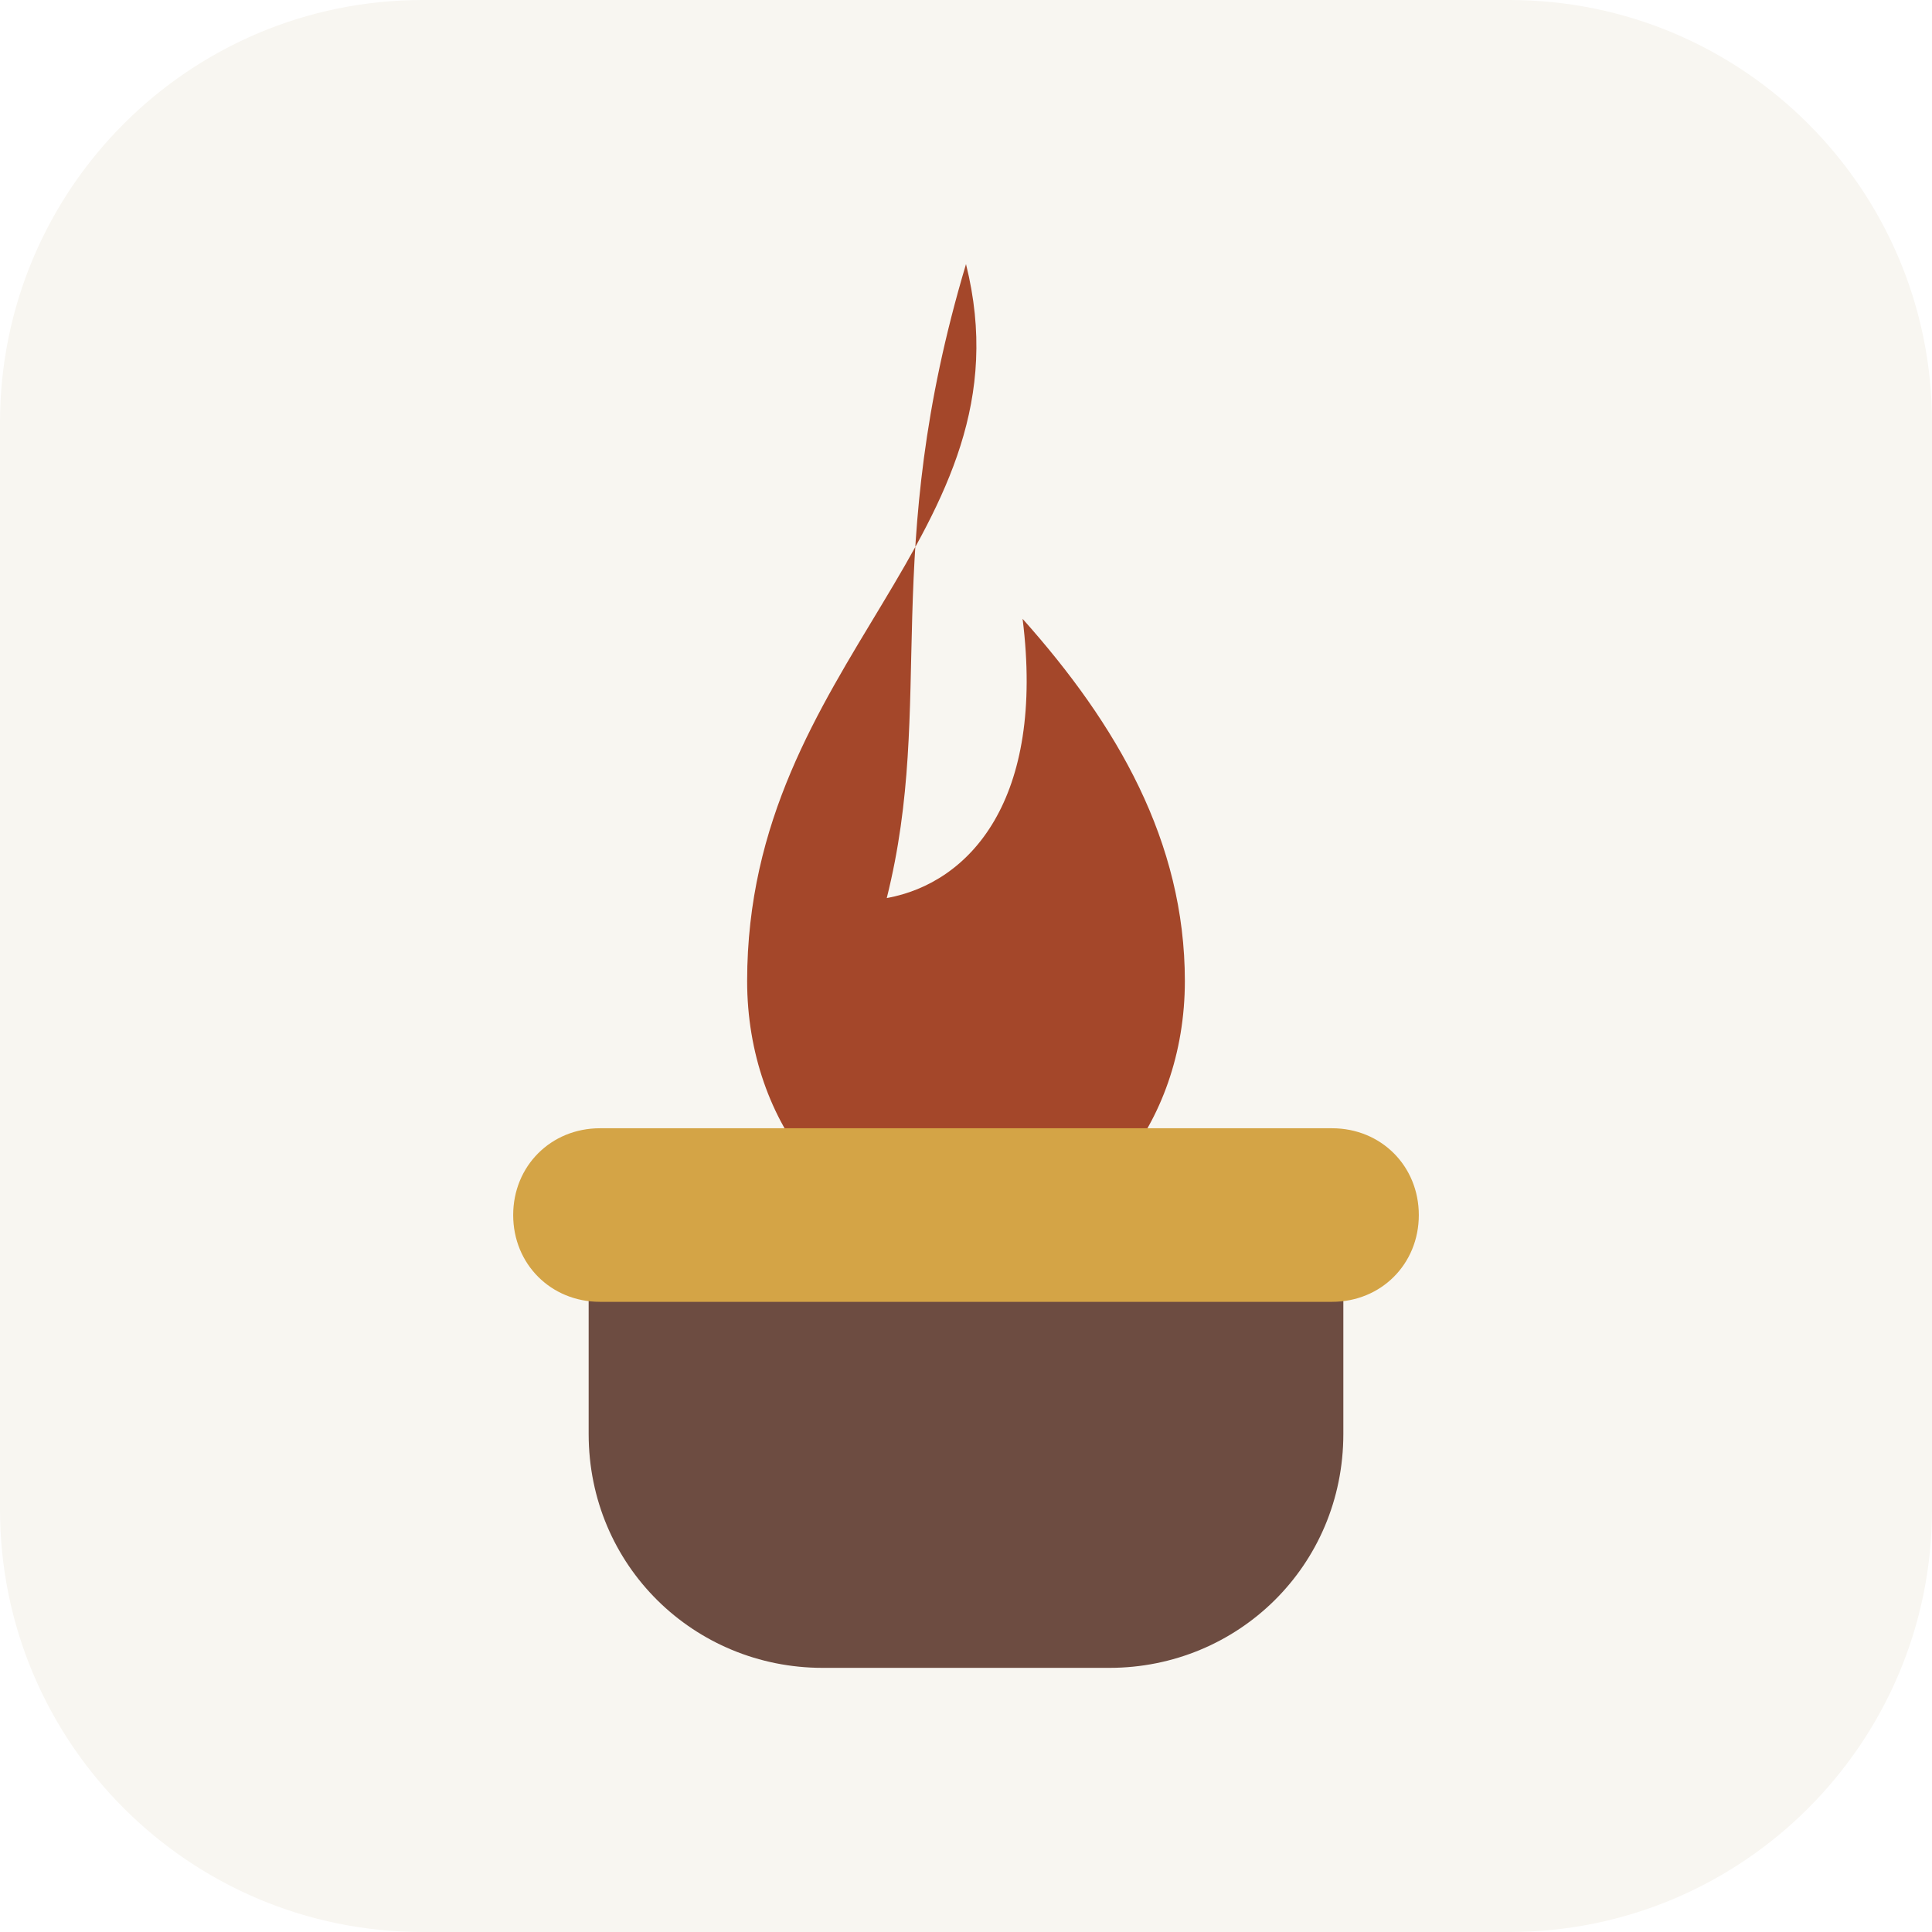
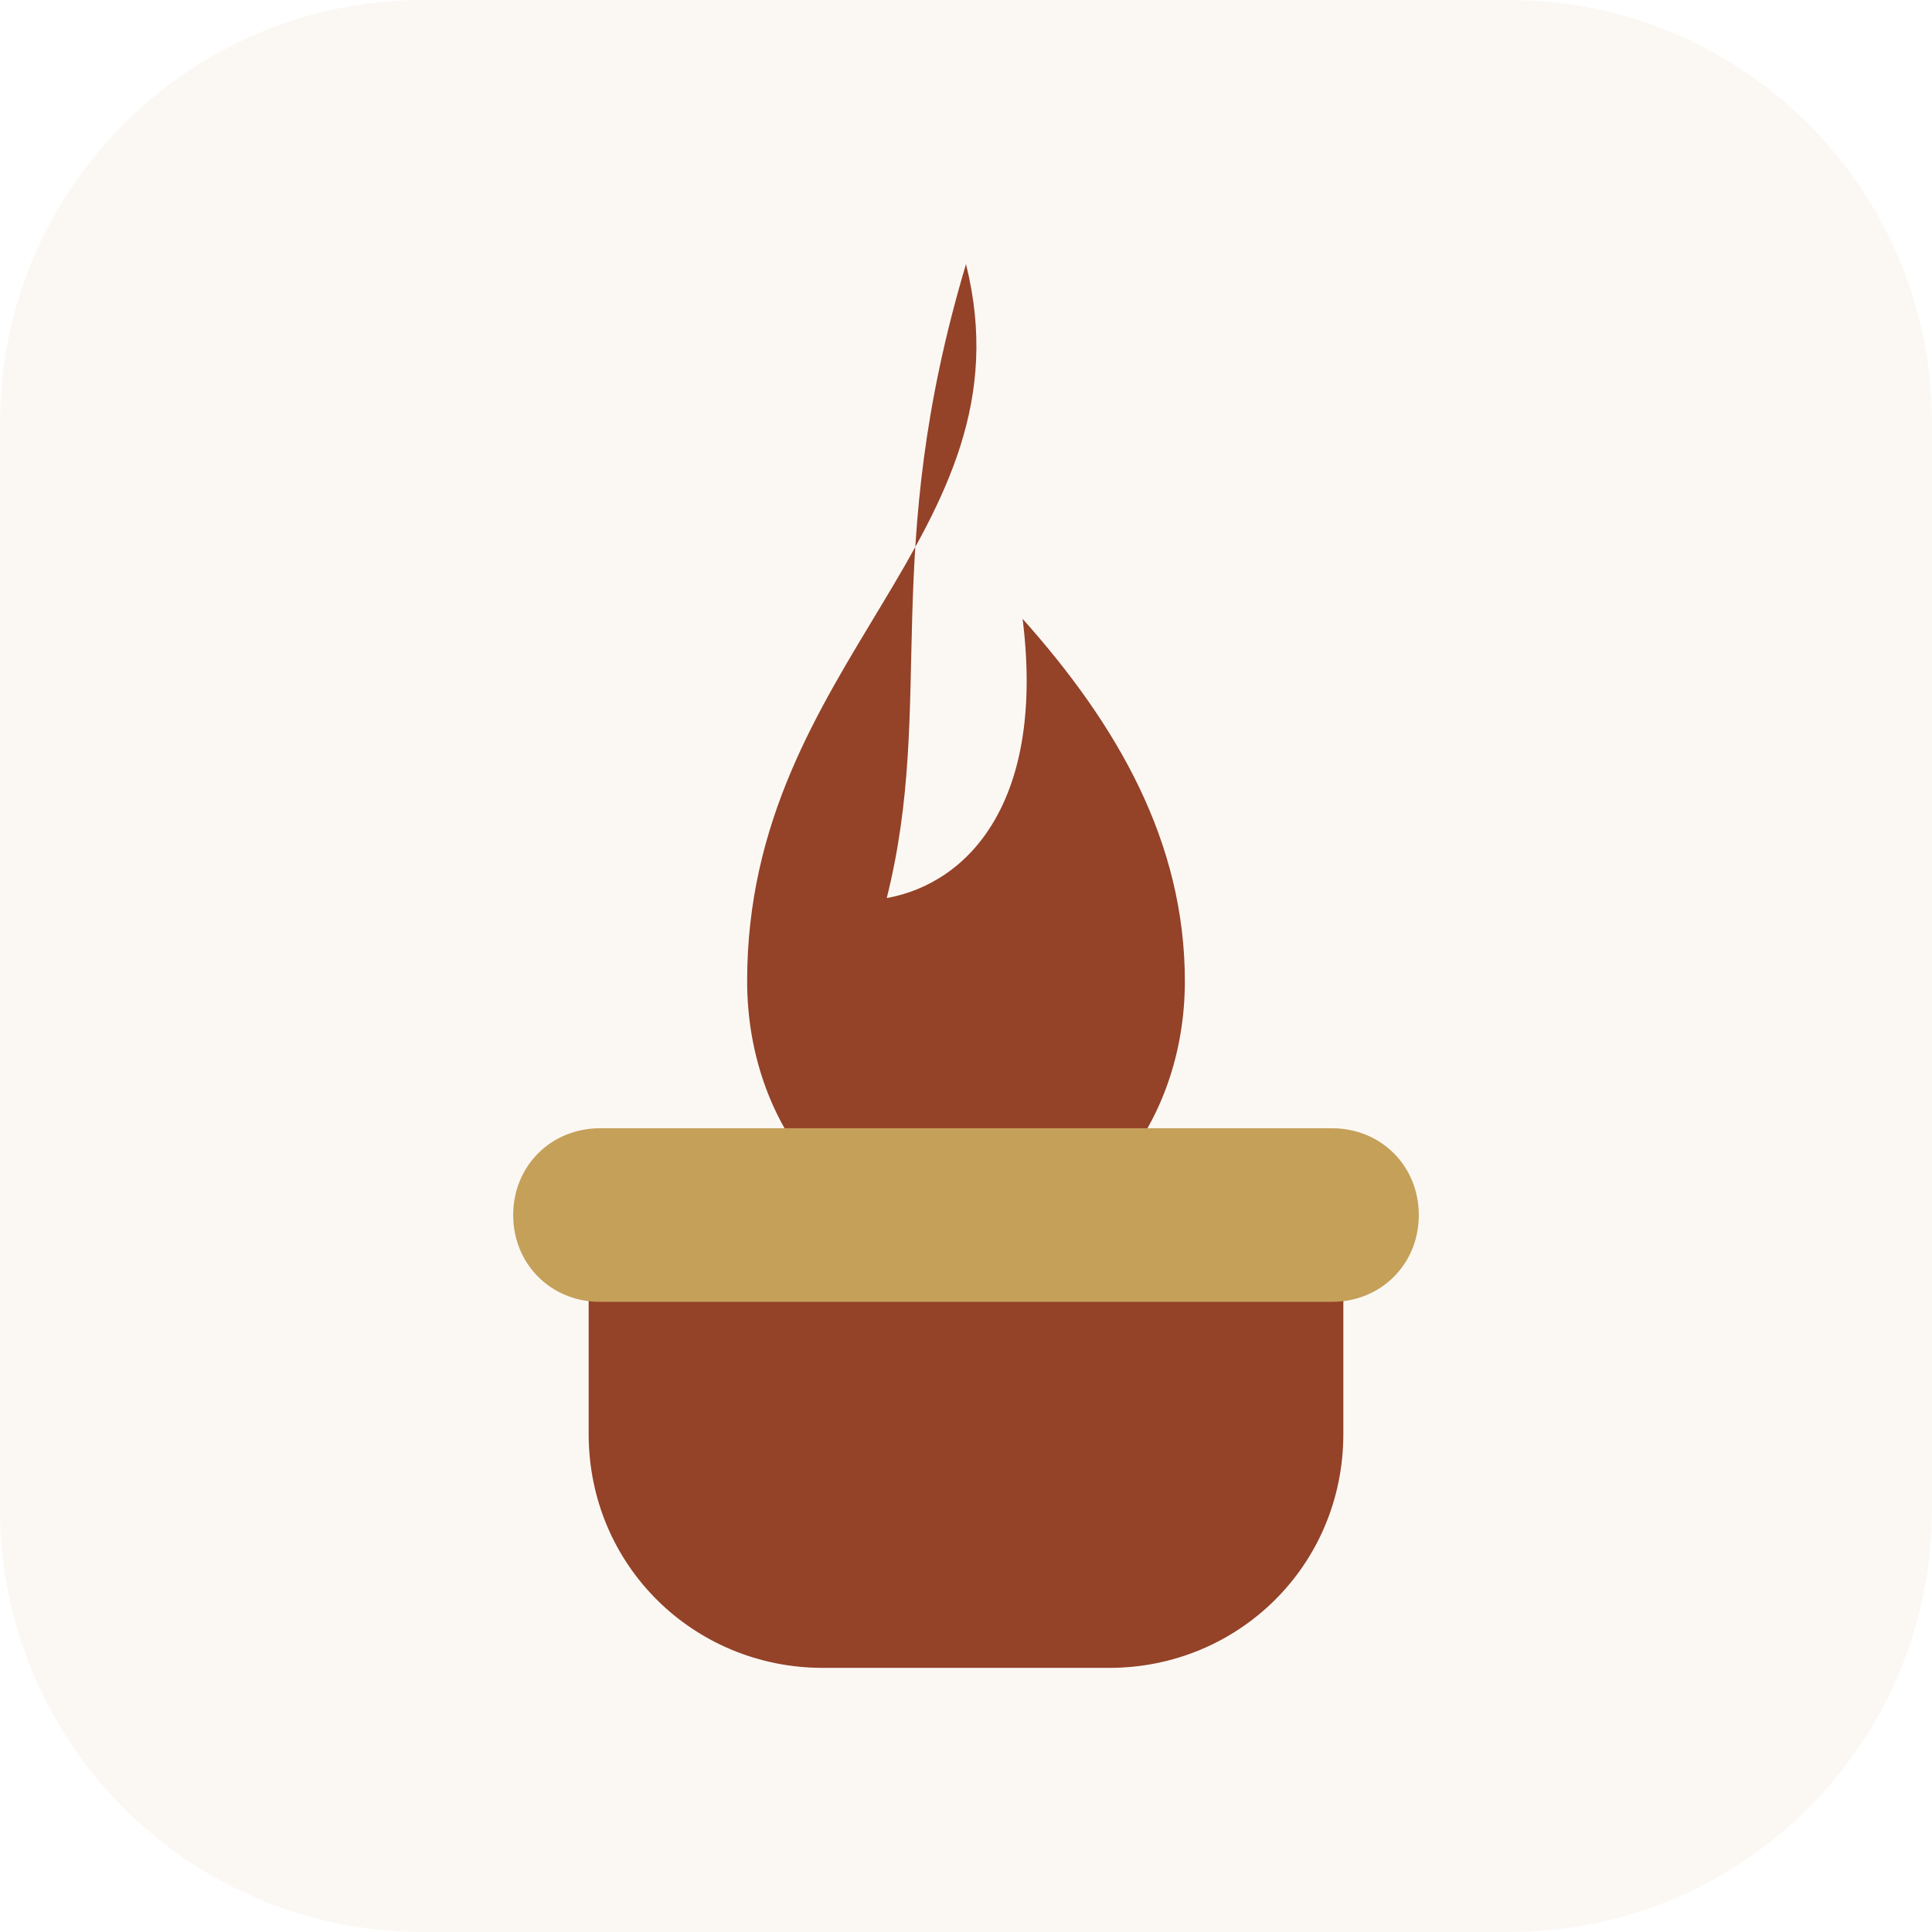
<svg xmlns="http://www.w3.org/2000/svg" viewBox="0 0 512 512" role="img" aria-labelledby="titulo descripcion">
-   <rect width="512" height="512" rx="112" fill="#f8f6f1" />
-   <path d="M256 70c18 72-58 105-58 190 0 38 25 69 58 69s58-31 58-69c0-37-18-68-43-96 6 48-14 70-36 74 13-52-2-91 21-168Z" fill="#a4472a" />
-   <path d="M156 338h200v42c0 35-28 62-62 62h-76c-34 0-62-27-62-62v-42Z" fill="#6d4c41" />
-   <path d="M136 322c0-13 10-23 23-23h194c13 0 23 10 23 23s-10 23-23 23H159c-13 0-23-10-23-23Z" fill="#d4a446" />
+   <rect width="512" height="512" rx="112" fill="#fbf8f4" />
+   <path d="M256 70c18 72-58 105-58 190 0 38 25 69 58 69s58-31 58-69c0-37-18-68-43-96 6 48-14 70-36 74 13-52-2-91 21-168Z" fill="#944228" />
+   <path d="M156 338h200v42c0 35-28 62-62 62h-76c-34 0-62-27-62-62v-42Z" fill="#944228" />
+   <path d="M136 322c0-13 10-23 23-23h194c13 0 23 10 23 23s-10 23-23 23H159c-13 0-23-10-23-23Z" fill="#c5a059" />
</svg>
